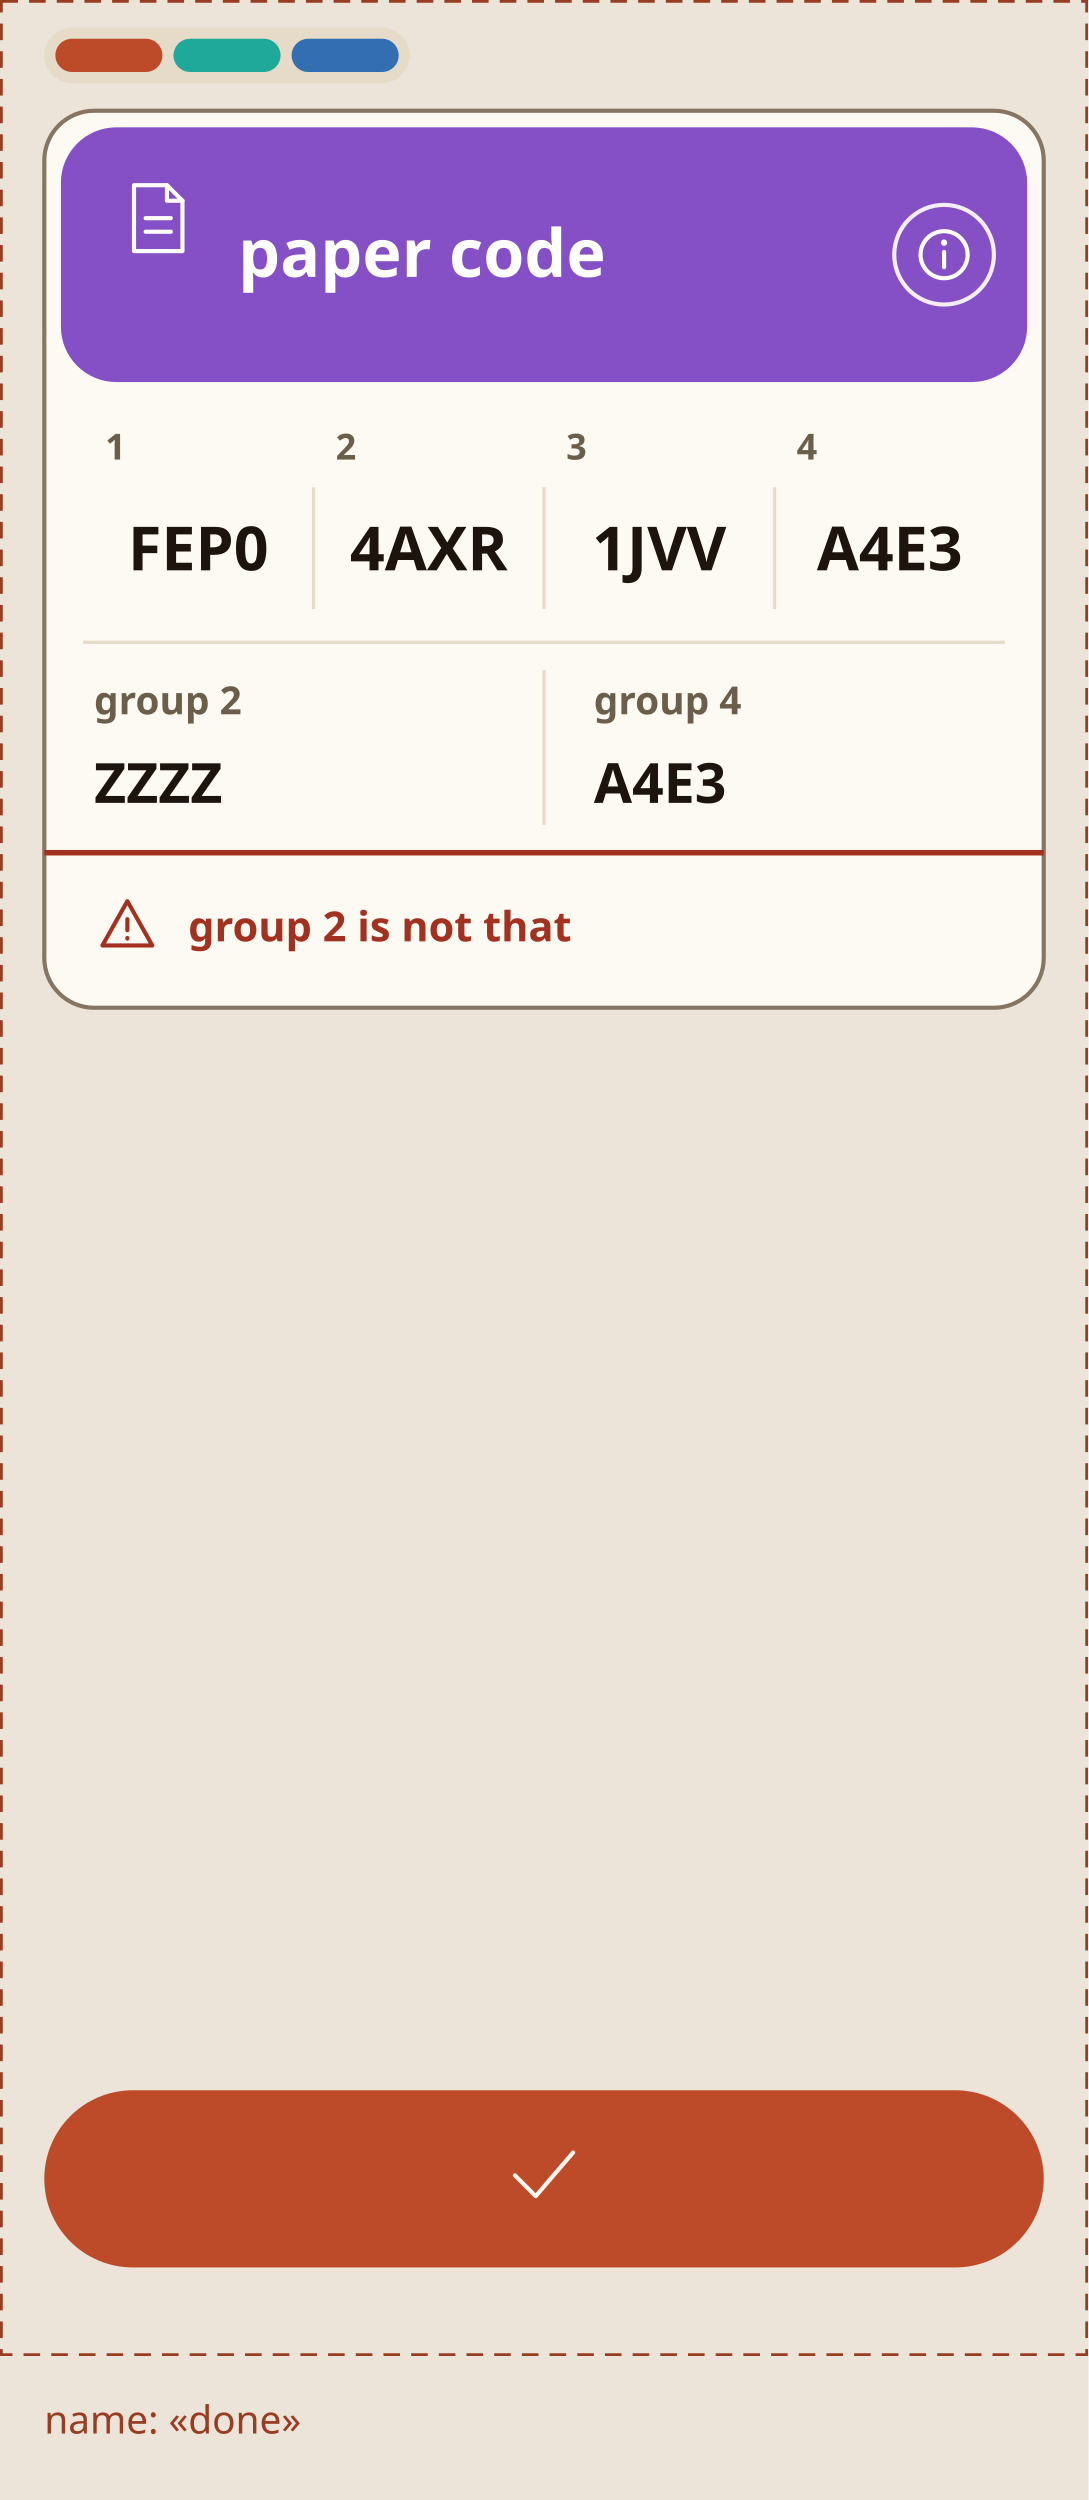
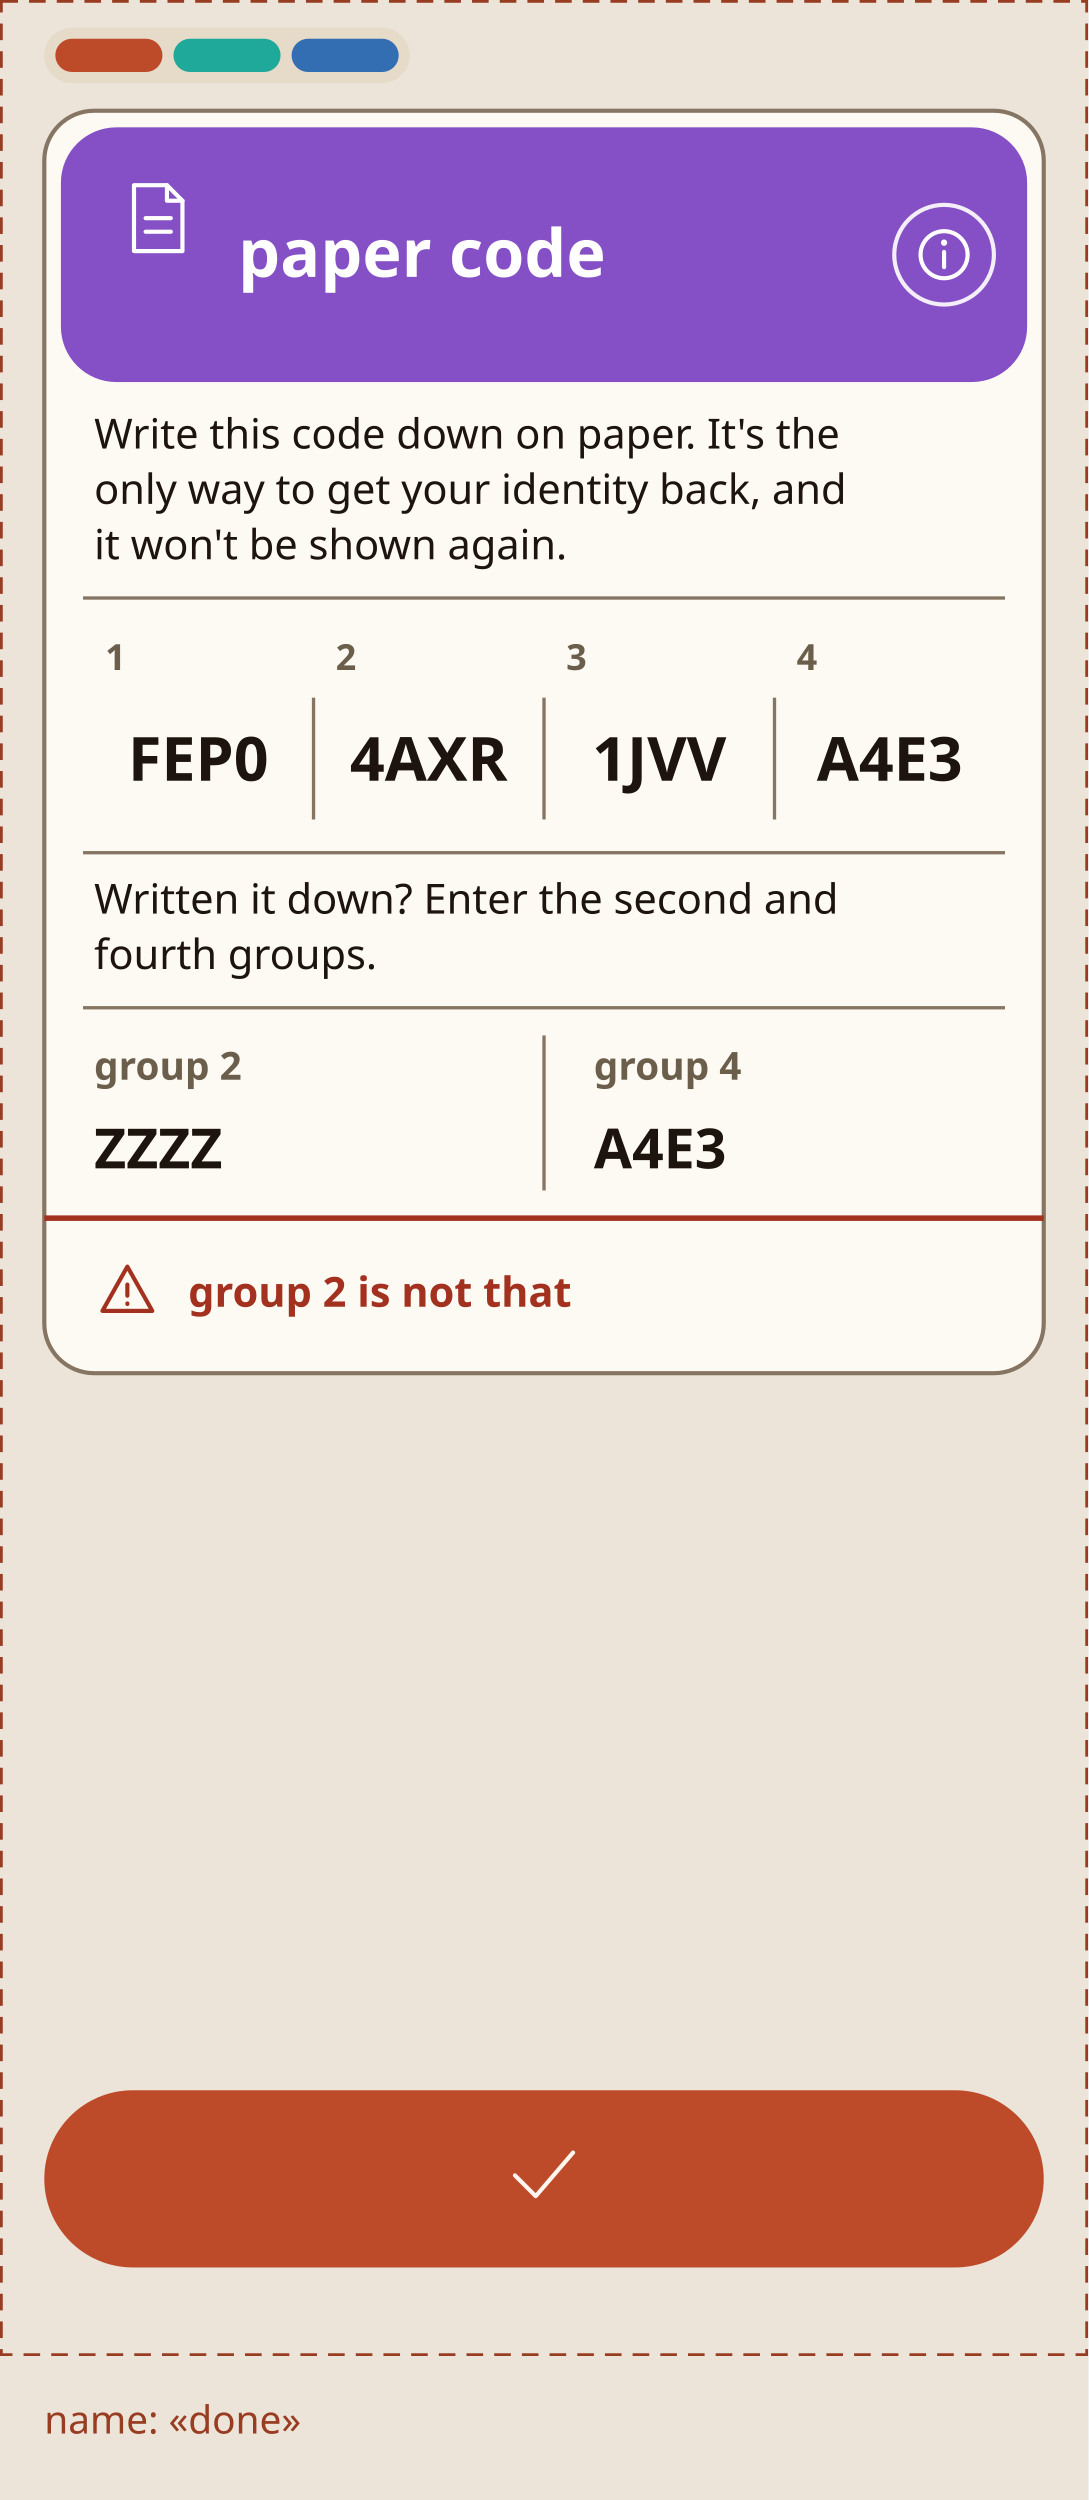
<svg xmlns="http://www.w3.org/2000/svg" width="393" height="903" viewBox="0 0 393 903">
  <defs>
    <style>@font-face{font-family:"Golos Text";font-weight:400 700;src:url(fonts/golos.ttf)}@font-face{font-family:"Russo One";src:url(fonts/russo.ttf)}</style>
    <pattern id="dots" width="16" height="16" patternUnits="userSpaceOnUse">
      <circle cx="2" cy="2" r="1.2" fill="#e6dbc9" />
    </pattern>
  </defs>
  <rect width="393" height="851" fill="#ece4d8" />
  <rect x="16" y="10" width="132" height="20" rx="10.0" fill="#e6dbc9" />
  <rect x="20.0" y="14" width="38.667" height="12" rx="6.0" fill="#bd4b2a" />
  <rect x="62.667" y="14" width="38.667" height="12" rx="6.0" fill="#1fa99a" />
  <rect x="105.333" y="14" width="38.667" height="12" rx="6.0" fill="#336eb2" />
-   <rect x="16" y="40" width="361" height="324" rx="18" fill="#fdfaf4" stroke="#857562" stroke-width="1.5" />
+   <rect x="16" y="40" width="361" height="456" rx="18" fill="#fdfaf4" stroke="#857562" stroke-width="1.5" />
  <rect x="22" y="46" width="349" height="92" rx="20" fill="#8550c5" />
  <g transform="translate(40 62) scale(1.4)" fill="none" stroke="#ffffff" stroke-width="1.07" stroke-linecap="round" stroke-linejoin="round">
    <path d="M6 3.5 H14.5 L18.5 7.5 V20.5 H6 Z" />
    <path d="M14.5 3.5 V7.5 H18.5 M9 12 H15.5 M9 15.5 H15.5" />
  </g>
  <text x="86" y="100" font-family="Golos Text" font-weight="600" font-size="24" fill="#ffffff" text-anchor="start">paper code</text>
  <circle cx="341" cy="92.0" r="18" fill="none" stroke="#ffffff" stroke-width="1.5" opacity=".9" />
  <g transform="translate(329 80.0) scale(1.0)" fill="none" stroke="#ffffff" stroke-width="1.50" stroke-linecap="round" stroke-linejoin="round">
    <circle cx="12" cy="12" r="8.5" />
    <path d="M12 11 V16.5" />
    <path d="M12 7.6 V7.7" stroke-width="2.2" />
  </g>
-   <text x="34" y="162" font-family="Golos Text" font-weight="600" font-size="14" fill="#6b5f4c" text-anchor="start" />
-   <text x="38.0" y="166" font-family="Golos Text" font-weight="600" font-size="13" fill="#6b5f4c" text-anchor="start">1</text>
-   <text x="71.625" y="206" font-family="Golos Text" font-weight="600" font-size="22" fill="#1c140d" text-anchor="middle">FEP0</text>
-   <path d="M113.25 176 V220" stroke="#e6dbc9" stroke-width="1.2" />
-   <text x="121.25" y="166" font-family="Golos Text" font-weight="600" font-size="13" fill="#6b5f4c" text-anchor="start">2</text>
-   <text x="154.875" y="206" font-family="Golos Text" font-weight="600" font-size="22" fill="#1c140d" text-anchor="middle">4AXR</text>
-   <path d="M196.5 176 V220" stroke="#e6dbc9" stroke-width="1.2" />
-   <text x="204.5" y="166" font-family="Golos Text" font-weight="600" font-size="13" fill="#6b5f4c" text-anchor="start">3</text>
-   <text x="238.125" y="206" font-family="Golos Text" font-weight="600" font-size="22" fill="#1c140d" text-anchor="middle">1JVV</text>
-   <path d="M279.75 176 V220" stroke="#e6dbc9" stroke-width="1.2" />
-   <text x="287.75" y="166" font-family="Golos Text" font-weight="600" font-size="13" fill="#6b5f4c" text-anchor="start">4</text>
-   <text x="321.375" y="206" font-family="Golos Text" font-weight="600" font-size="22" fill="#1c140d" text-anchor="middle">A4E3</text>
-   <path d="M30 232 H363" stroke="#e6dbc9" stroke-width="1.2" />
-   <text x="34.0" y="258" font-family="Golos Text" font-weight="600" font-size="14" fill="#6b5f4c" text-anchor="start">group 2</text>
-   <text x="34.0" y="290" font-family="Golos Text" font-weight="600" font-size="20" fill="#1c140d" text-anchor="start">ZZZZ</text>
-   <path d="M196.5 242 V298" stroke="#e6dbc9" stroke-width="1.2" />
-   <text x="214.5" y="258" font-family="Golos Text" font-weight="600" font-size="14" fill="#6b5f4c" text-anchor="start">group 4</text>
-   <text x="214.5" y="290" font-family="Golos Text" font-weight="600" font-size="20" fill="#1c140d" text-anchor="start">A4E3</text>
-   <path d="M16 308 H377" stroke="#a3311f" stroke-width="2" />
-   <g transform="translate(34 322) scale(1.0)" fill="none" stroke="#a3311f" stroke-width="1.50" stroke-linecap="round" stroke-linejoin="round">
+   <text x="34" y="162" font-family="Golos Text" font-weight="400" font-size="15" fill="#1c140d" text-anchor="start">Write this code down on paper. It's the</text>
+   <text x="34" y="182" font-family="Golos Text" font-weight="400" font-size="15" fill="#1c140d" text-anchor="start">only way to get your identity back, and</text>
+   <text x="34" y="202" font-family="Golos Text" font-weight="400" font-size="15" fill="#1c140d" text-anchor="start">it won't be shown again.</text>
+   <path d="M30 216 H363" stroke="#857562" stroke-width="1.2" />
+   <text x="34" y="238" font-family="Golos Text" font-weight="600" font-size="14" fill="#6b5f4c" text-anchor="start" />
+   <text x="38.0" y="242" font-family="Golos Text" font-weight="600" font-size="13" fill="#6b5f4c" text-anchor="start">1</text>
+   <text x="71.625" y="282" font-family="Golos Text" font-weight="600" font-size="22" fill="#1c140d" text-anchor="middle">FEP0</text>
+   <path d="M113.25 252 V296" stroke="#857562" stroke-width="1.2" />
+   <text x="121.25" y="242" font-family="Golos Text" font-weight="600" font-size="13" fill="#6b5f4c" text-anchor="start">2</text>
+   <text x="154.875" y="282" font-family="Golos Text" font-weight="600" font-size="22" fill="#1c140d" text-anchor="middle">4AXR</text>
+   <path d="M196.5 252 V296" stroke="#857562" stroke-width="1.2" />
+   <text x="204.5" y="242" font-family="Golos Text" font-weight="600" font-size="13" fill="#6b5f4c" text-anchor="start">3</text>
+   <text x="238.125" y="282" font-family="Golos Text" font-weight="600" font-size="22" fill="#1c140d" text-anchor="middle">1JVV</text>
+   <path d="M279.75 252 V296" stroke="#857562" stroke-width="1.2" />
+   <text x="287.75" y="242" font-family="Golos Text" font-weight="600" font-size="13" fill="#6b5f4c" text-anchor="start">4</text>
+   <text x="321.375" y="282" font-family="Golos Text" font-weight="600" font-size="22" fill="#1c140d" text-anchor="middle">A4E3</text>
+   <path d="M30 308 H363" stroke="#857562" stroke-width="1.2" />
+   <text x="34" y="330" font-family="Golos Text" font-weight="400" font-size="15" fill="#1c140d" text-anchor="start">Written it down? Enter the second and</text>
+   <text x="34" y="350" font-family="Golos Text" font-weight="400" font-size="15" fill="#1c140d" text-anchor="start">fourth groups.</text>
+   <path d="M30 364 H363" stroke="#857562" stroke-width="1.2" />
+   <text x="34.0" y="390" font-family="Golos Text" font-weight="600" font-size="14" fill="#6b5f4c" text-anchor="start">group 2</text>
+   <text x="34.0" y="422" font-family="Golos Text" font-weight="600" font-size="20" fill="#1c140d" text-anchor="start">ZZZZ</text>
+   <path d="M196.5 374 V430" stroke="#857562" stroke-width="1.2" />
+   <text x="214.5" y="390" font-family="Golos Text" font-weight="600" font-size="14" fill="#6b5f4c" text-anchor="start">group 4</text>
+   <text x="214.5" y="422" font-family="Golos Text" font-weight="600" font-size="20" fill="#1c140d" text-anchor="start">A4E3</text>
+   <path d="M16 440 H377" stroke="#a3311f" stroke-width="2" />
+   <g transform="translate(34 454) scale(1.0)" fill="none" stroke="#a3311f" stroke-width="1.50" stroke-linecap="round" stroke-linejoin="round">
    <path d="M12 3.5 L21 19.5 H3 Z" />
    <path d="M12 10 V14 M12 16.8 V17" />
  </g>
-   <text x="68" y="340" font-family="Golos Text" font-weight="600" font-size="15" fill="#a3311f" text-anchor="start">group 2 is not that</text>
+   <text x="68" y="472" font-family="Golos Text" font-weight="600" font-size="15" fill="#a3311f" text-anchor="start">group 2 is not that</text>
  <rect x="16" y="755" width="361" height="64" rx="32" fill="#bd4b2a" />
  <g transform="translate(178.5 767) scale(1.5)" fill="none" stroke="#fff6f0" stroke-width="1.00" stroke-linecap="round" stroke-linejoin="round">
    <path d="M5 12.5 L10 17.5 L19 7" />
  </g>
  <rect class="frame" x="0.5" y="0.5" width="392" height="850" fill="none" stroke="#983c22" stroke-width="1" stroke-dasharray="6 4" />
  <rect class="legend" x="0" y="851" width="393" height="52" fill="#ece4d8" />
  <text class="note" x="16" y="879" font-family="Golos Text" font-size="14" fill="#983c22">name: «done»</text>
</svg>
